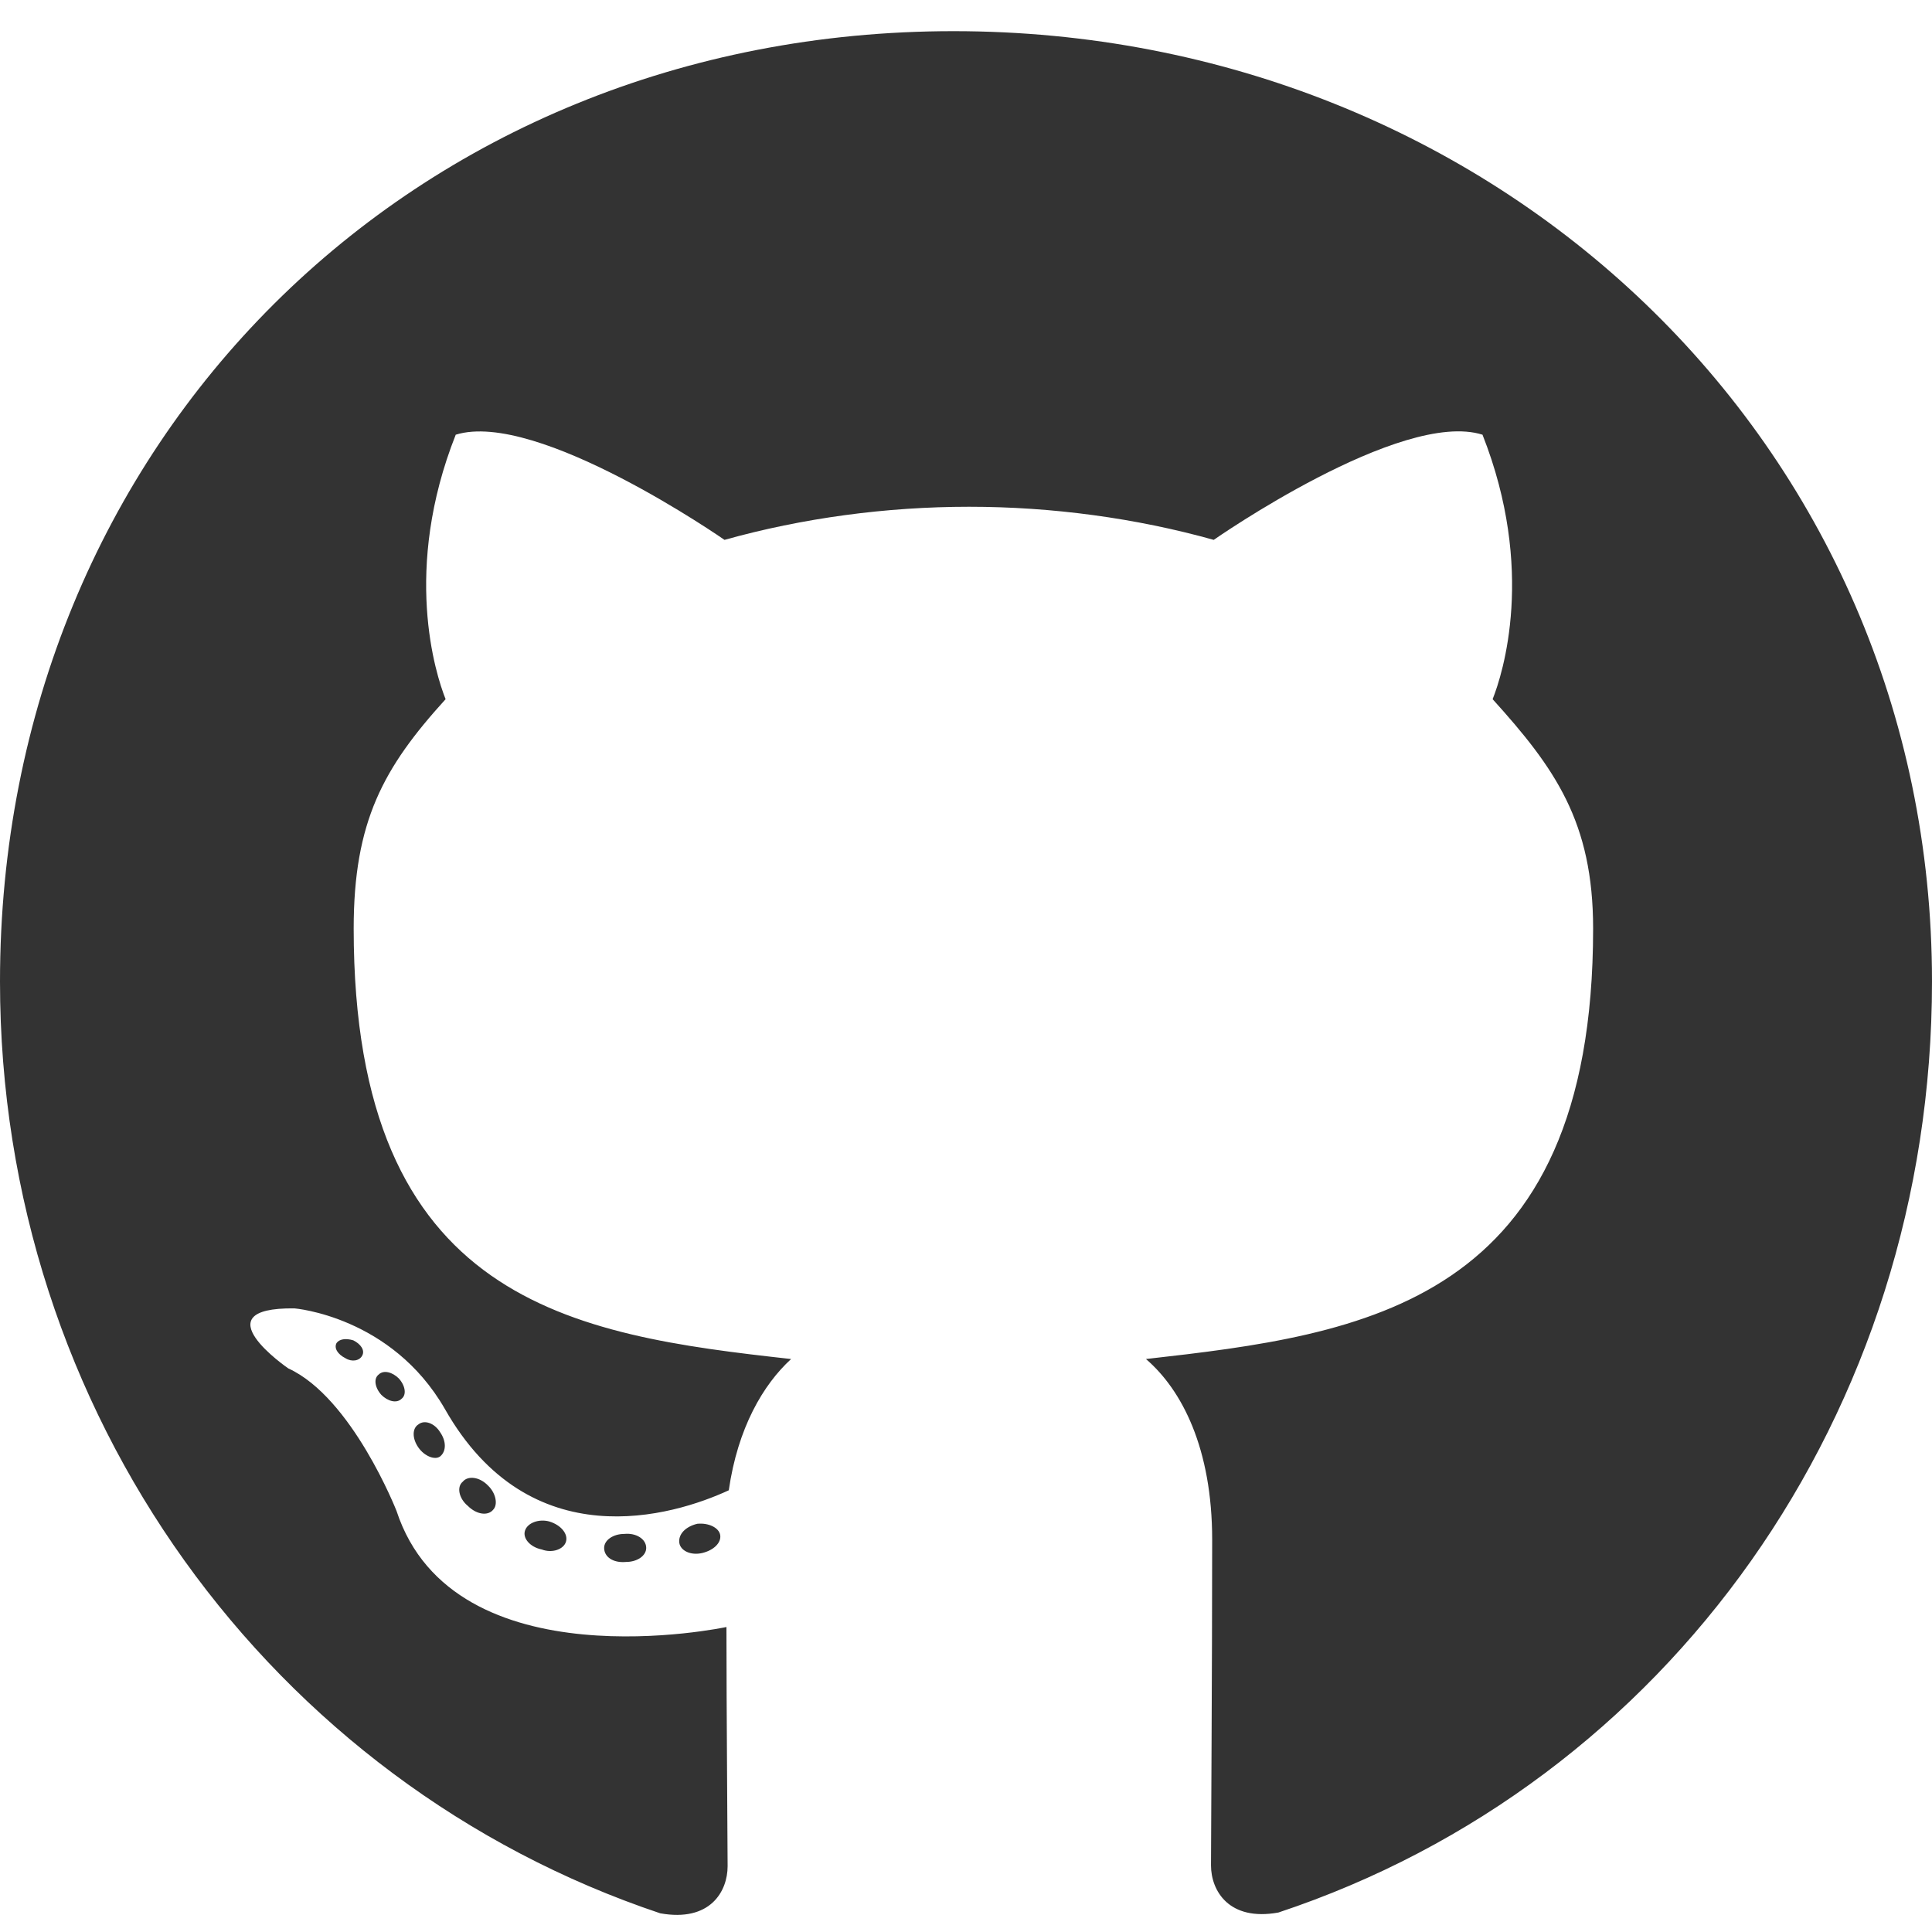
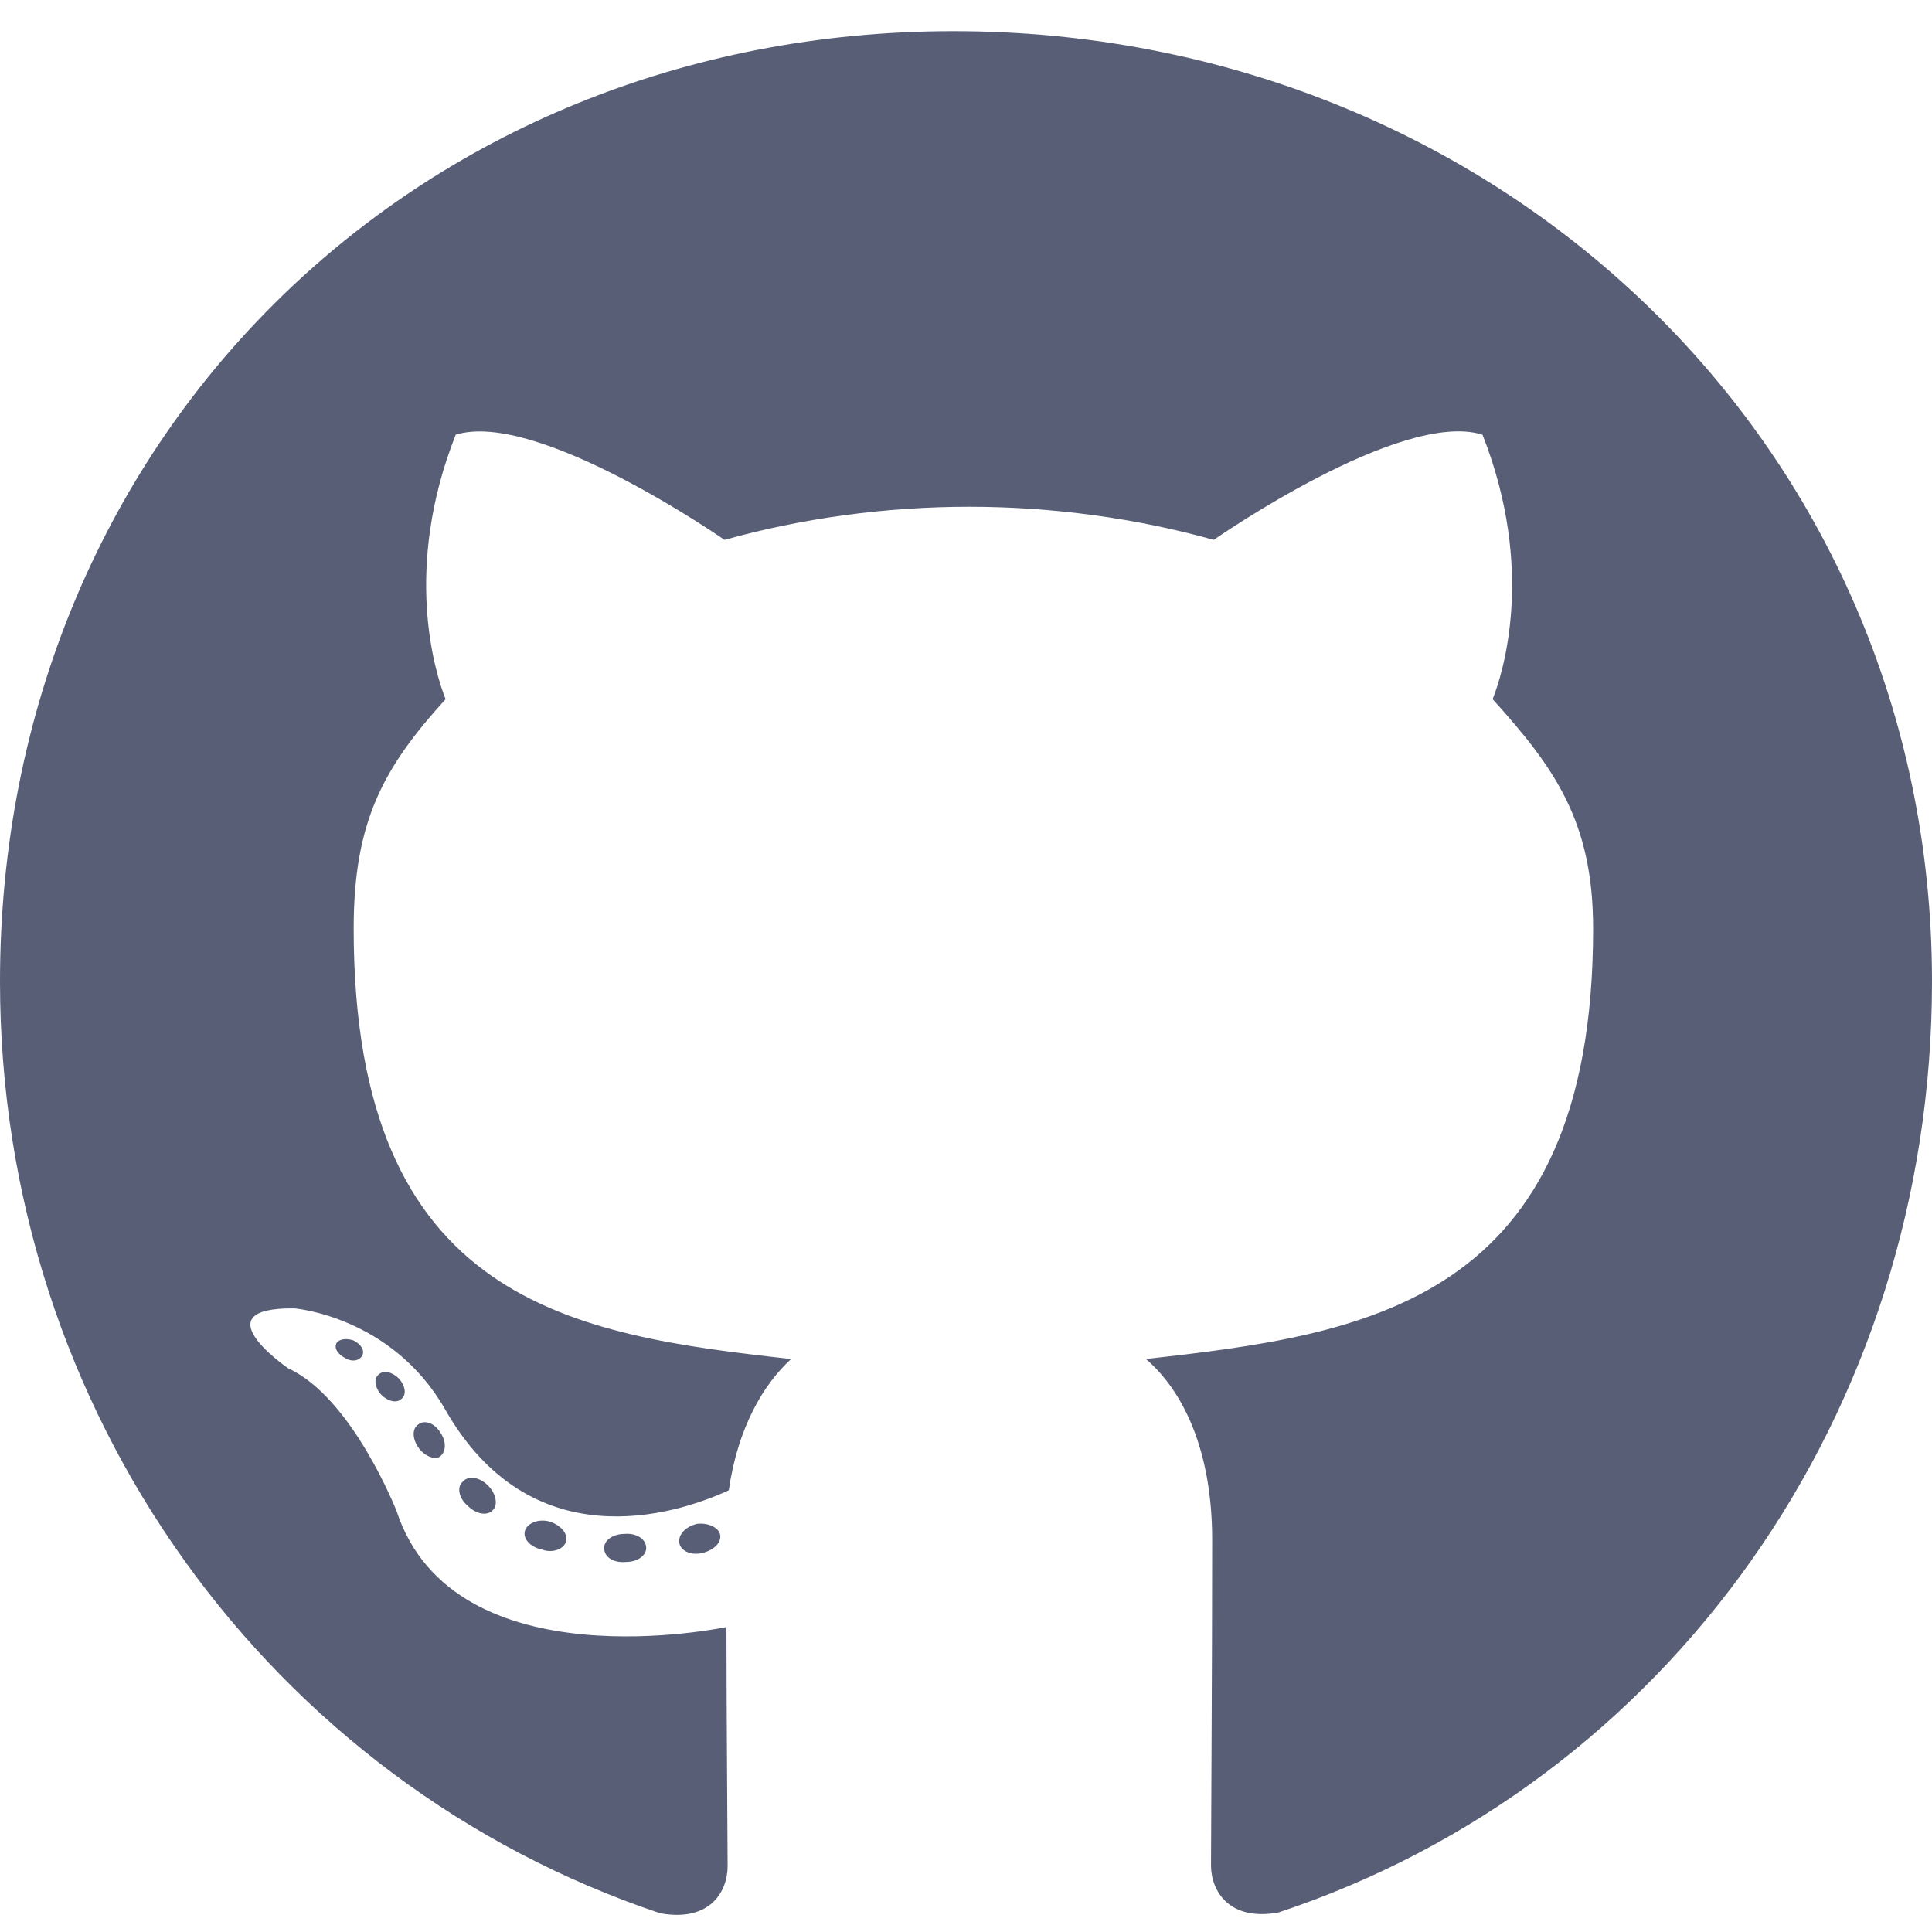
- <svg xmlns="http://www.w3.org/2000/svg" aria-hidden="true" data-prefix="fab" data-icon="github" class="svg-inline--fa fa-github fa-w-16" viewBox="0 0 496 496">
-   <path fill="#333" d="M165.9 397.4c0 2-2.3 3.6-5.2 3.6-3.3.3-5.6-1.3-5.6-3.6 0-2 2.3-3.6 5.2-3.6 3-.3 5.6 1.3 5.6 3.6zm-31.1-4.5c-.7 2 1.3 4.3 4.3 4.9 2.6 1 5.6 0 6.2-2s-1.3-4.3-4.3-5.2c-2.6-.7-5.5.3-6.2 2.3zm44.2-1.7c-2.9.7-4.9 2.6-4.6 4.9.3 2 2.9 3.3 5.9 2.6 2.9-.7 4.9-2.6 4.6-4.6-.3-1.9-3-3.2-5.9-2.9zM244.8 8C106.1 8 0 113.3 0 252c0 110.9 69.8 205.8 169.5 239.2 12.8 2.3 17.3-5.6 17.3-12.1 0-6.2-.3-40.4-.3-61.4 0 0-70 15-84.7-29.8 0 0-11.4-29.1-27.8-36.6 0 0-22.9-15.7 1.6-15.4 0 0 24.9 2 38.6 25.8 21.9 38.6 58.6 27.5 72.9 20.9 2.3-16 8.8-27.1 16-33.7-55.9-6.2-112.3-14.3-112.3-110.5 0-27.5 7.6-41.3 23.6-58.9-2.6-6.5-11.1-33.3 2.6-67.9 20.9-6.5 69 27 69 27 20-5.6 41.5-8.5 62.8-8.5s42.8 2.9 62.8 8.5c0 0 48.1-33.6 69-27 13.7 34.7 5.2 61.4 2.6 67.9 16 17.7 25.8 31.5 25.8 58.9 0 96.5-58.9 104.2-114.8 110.5 9.2 7.9 17 22.9 17 46.4 0 33.7-.3 75.4-.3 83.6 0 6.5 4.6 14.4 17.3 12.1C428.2 457.8 496 362.9 496 252 496 113.3 383.5 8 244.8 8zM97.2 352.9c-1.3 1-1 3.3.7 5.2 1.6 1.6 3.9 2.3 5.2 1 1.3-1 1-3.3-.7-5.2-1.6-1.6-3.9-2.3-5.2-1zm-10.8-8.1c-.7 1.3.3 2.9 2.3 3.9 1.6 1 3.6.7 4.3-.7.7-1.3-.3-2.9-2.3-3.9-2-.6-3.6-.3-4.3.7zm32.4 35.6c-1.6 1.3-1 4.3 1.3 6.2 2.3 2.3 5.2 2.6 6.5 1 1.3-1.3.7-4.3-1.3-6.2-2.2-2.3-5.2-2.6-6.5-1zm-11.4-14.7c-1.6 1-1.6 3.6 0 5.9 1.6 2.3 4.3 3.3 5.6 2.3 1.6-1.3 1.6-3.9 0-6.2-1.4-2.3-4-3.3-5.6-2z" />
+ <svg xmlns="http://www.w3.org/2000/svg" data-prefix="fab" data-icon="github" class="svg-inline--fa fa-github fa-w-16" viewBox="0 0 496 496">
+   <path fill="#585E76" d="M165.9 397.4c0 2-2.3 3.6-5.2 3.6-3.3.3-5.6-1.3-5.6-3.6 0-2 2.3-3.6 5.2-3.6 3-.3 5.6 1.3 5.6 3.6zm-31.1-4.5c-.7 2 1.3 4.3 4.3 4.9 2.6 1 5.6 0 6.2-2s-1.3-4.3-4.3-5.2c-2.6-.7-5.5.3-6.2 2.3zm44.2-1.7c-2.9.7-4.9 2.6-4.6 4.9.3 2 2.9 3.3 5.9 2.6 2.9-.7 4.9-2.6 4.6-4.6-.3-1.9-3-3.2-5.9-2.9zM244.8 8C106.1 8 0 113.3 0 252c0 110.9 69.8 205.8 169.5 239.2 12.8 2.3 17.3-5.6 17.3-12.1 0-6.2-.3-40.4-.3-61.4 0 0-70 15-84.7-29.8 0 0-11.4-29.1-27.8-36.6 0 0-22.9-15.7 1.6-15.4 0 0 24.9 2 38.6 25.8 21.9 38.6 58.6 27.5 72.9 20.9 2.3-16 8.8-27.1 16-33.7-55.9-6.2-112.3-14.3-112.3-110.5 0-27.5 7.6-41.3 23.6-58.9-2.6-6.5-11.1-33.3 2.6-67.9 20.9-6.5 69 27 69 27 20-5.6 41.5-8.5 62.8-8.5s42.8 2.9 62.8 8.5c0 0 48.1-33.6 69-27 13.7 34.7 5.2 61.4 2.6 67.9 16 17.7 25.8 31.5 25.8 58.9 0 96.5-58.9 104.2-114.8 110.5 9.2 7.9 17 22.9 17 46.4 0 33.7-.3 75.4-.3 83.6 0 6.5 4.6 14.4 17.3 12.1C428.2 457.8 496 362.9 496 252 496 113.3 383.5 8 244.8 8zM97.2 352.9c-1.3 1-1 3.3.7 5.2 1.6 1.6 3.9 2.3 5.2 1 1.3-1 1-3.3-.7-5.2-1.6-1.6-3.9-2.3-5.2-1zm-10.8-8.1c-.7 1.3.3 2.9 2.3 3.9 1.6 1 3.6.7 4.3-.7.7-1.3-.3-2.9-2.3-3.9-2-.6-3.6-.3-4.3.7zm32.4 35.6c-1.6 1.3-1 4.3 1.3 6.2 2.3 2.3 5.2 2.6 6.5 1 1.3-1.3.7-4.3-1.3-6.2-2.2-2.3-5.2-2.6-6.5-1zm-11.4-14.7c-1.6 1-1.6 3.6 0 5.9 1.6 2.3 4.3 3.3 5.6 2.3 1.6-1.3 1.6-3.9 0-6.2-1.4-2.3-4-3.3-5.6-2z" />
</svg>
